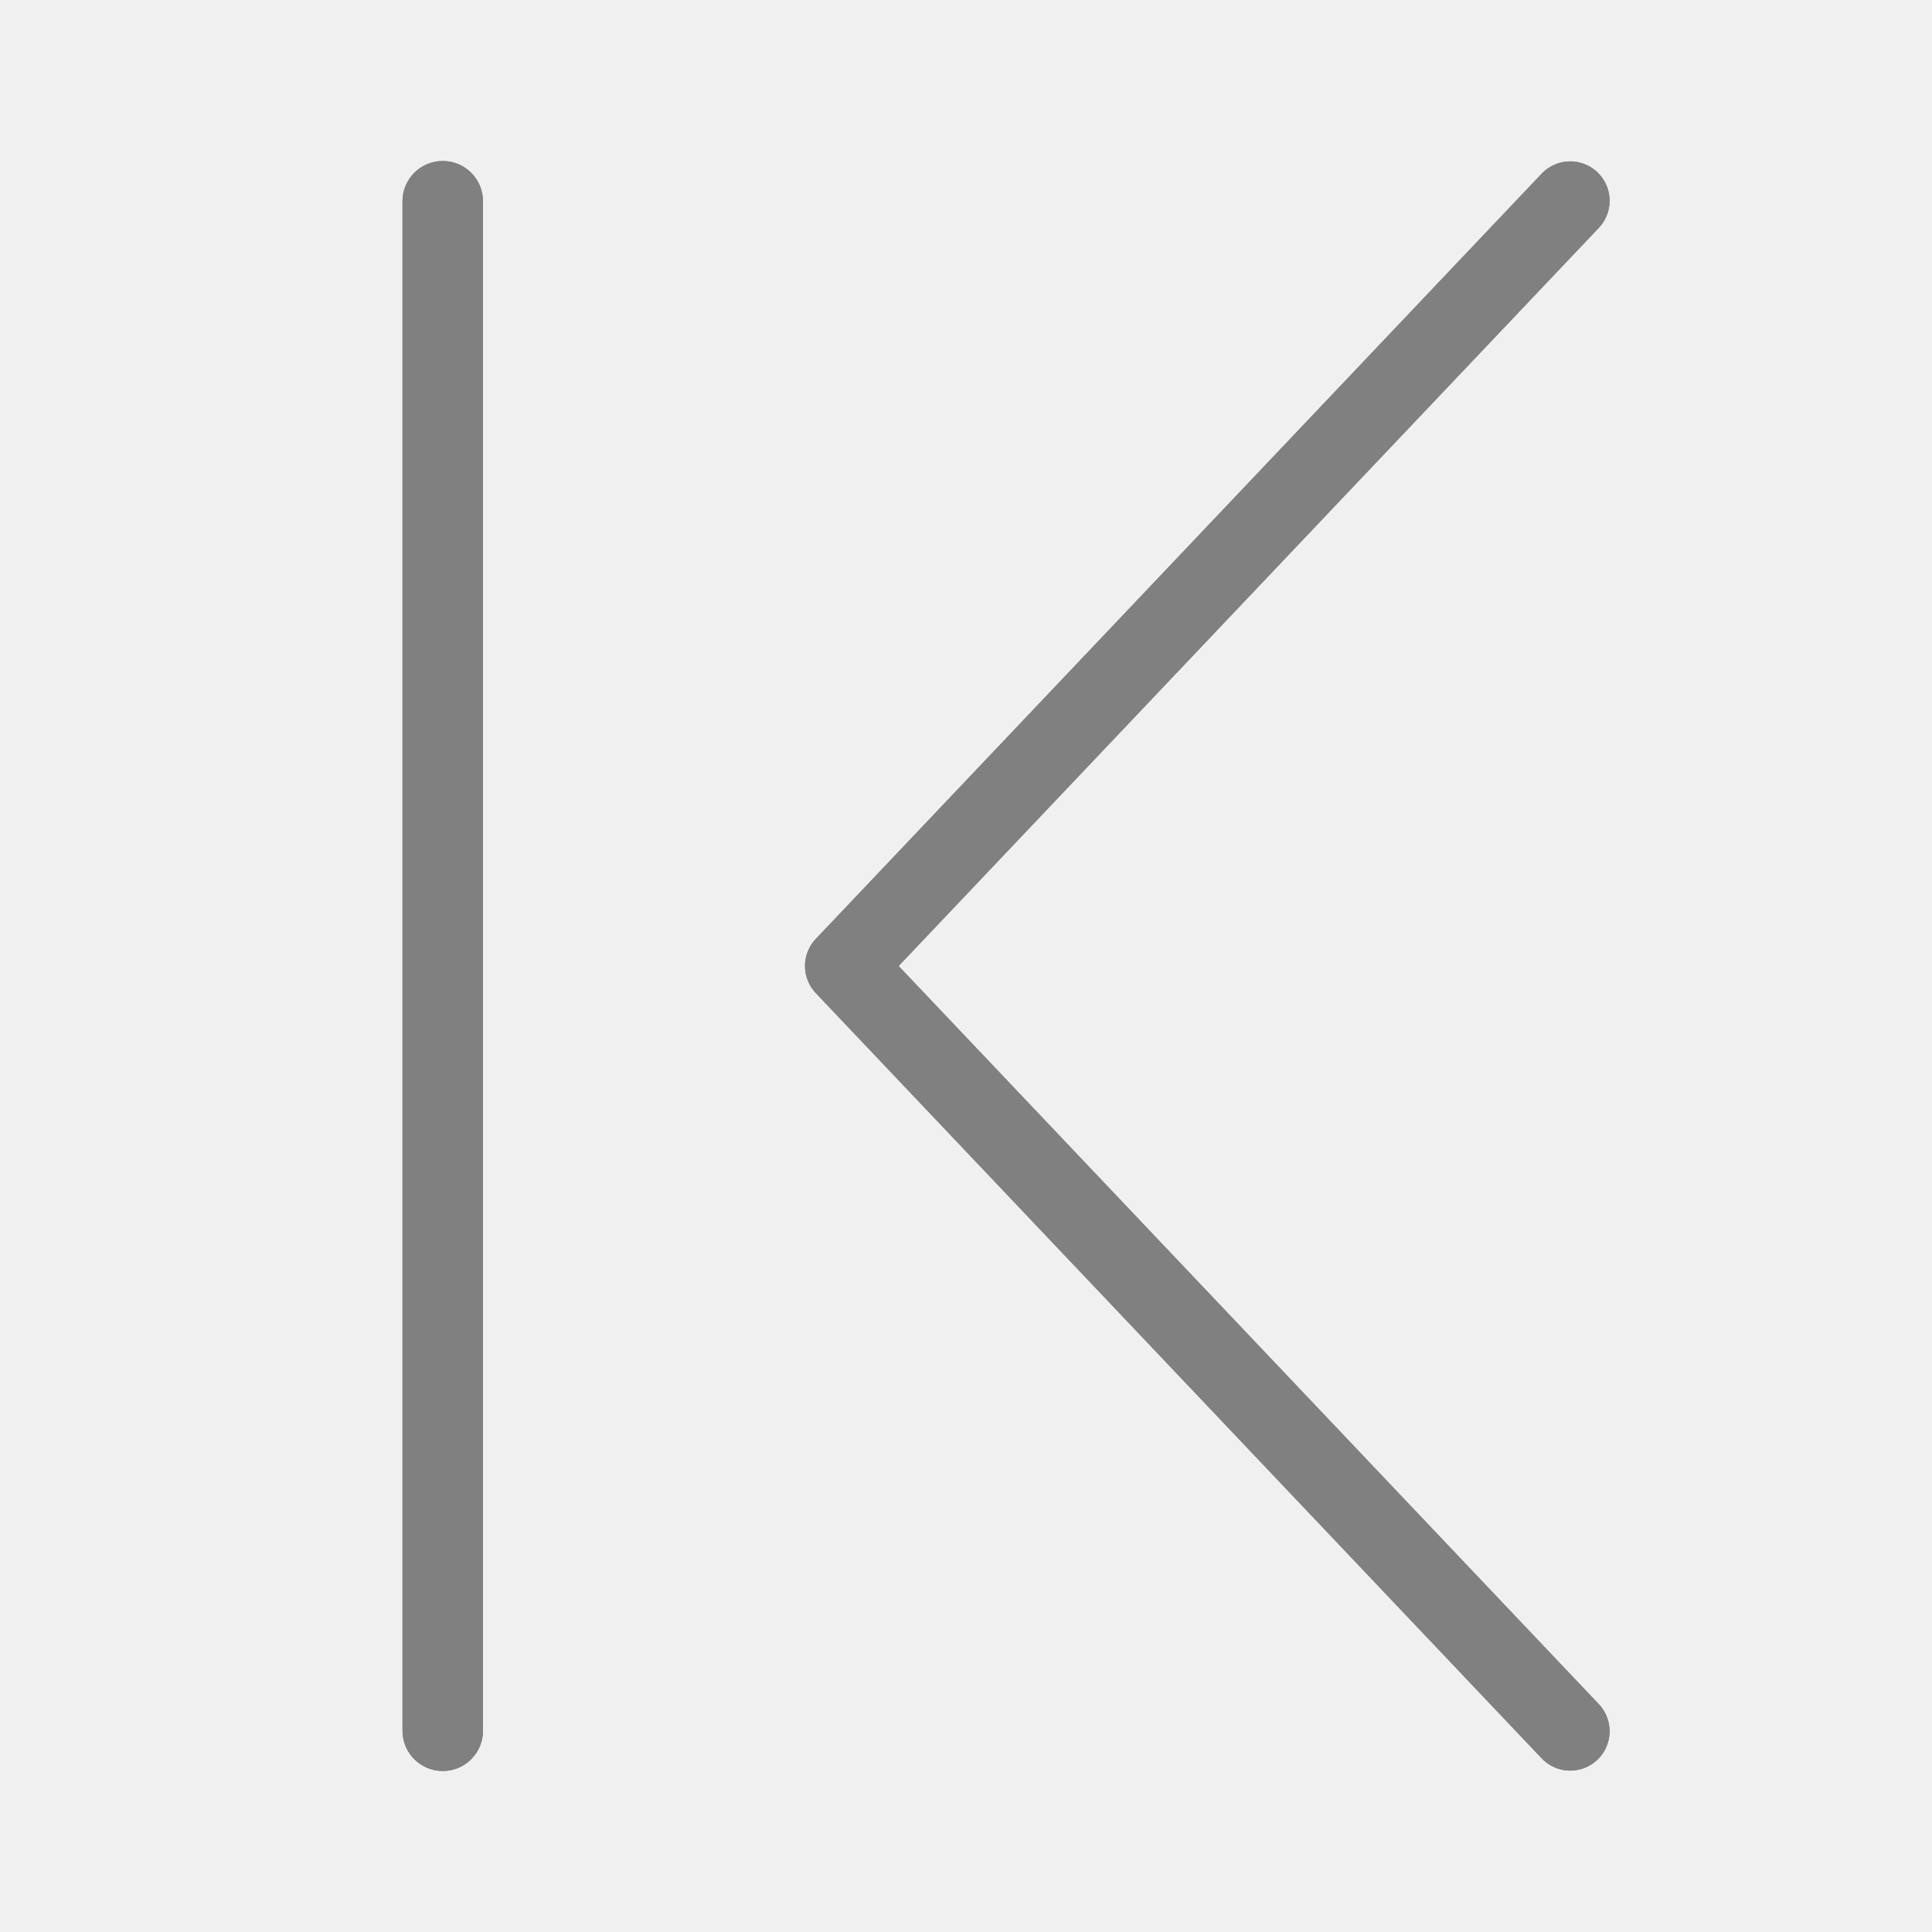
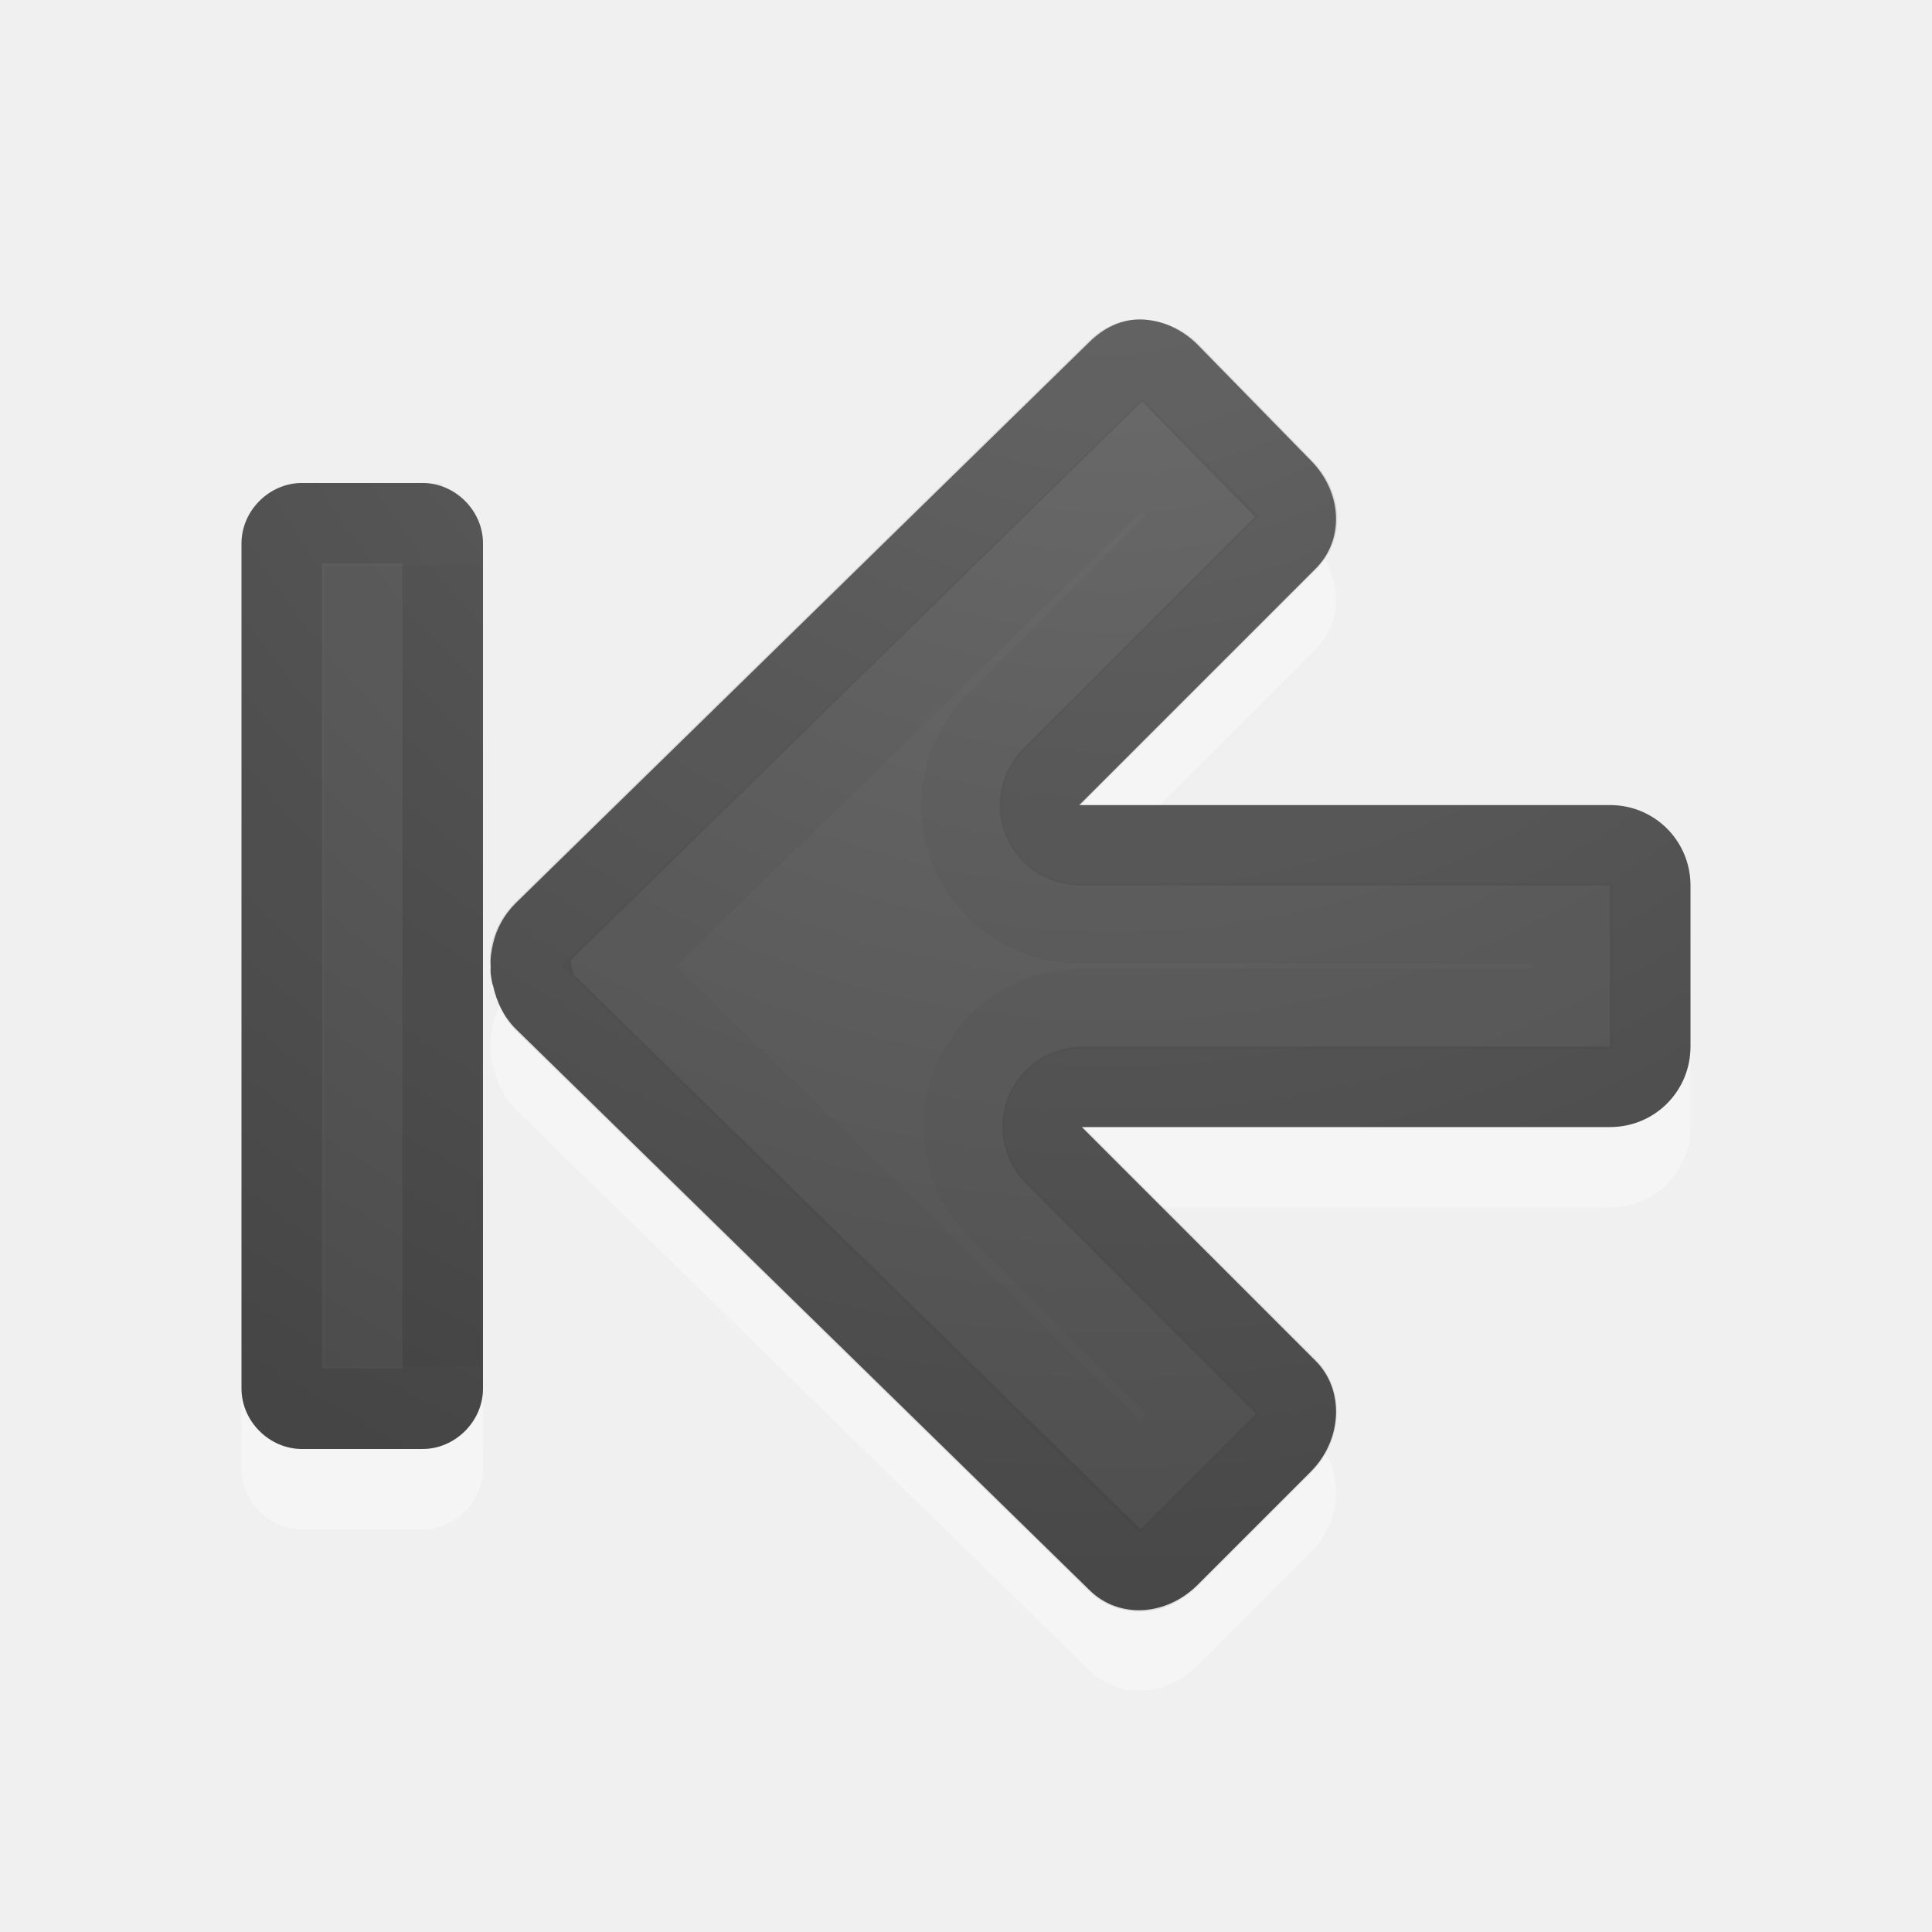
- <svg xmlns="http://www.w3.org/2000/svg" viewBox="0 0 24 24">
-   <path d="m19.506 2.494-9.017 9.506 9.017 9.506" fill="none" stroke="#808080" stroke-linecap="round" stroke-linejoin="round" stroke-width=".978" />
-   <rect fill="#808080" height="20" ry=".5" transform="scale(-1)" width="1" x="-6" y="-22" />
-   <path d="m19.506 2.494-9.017 9.506 9.017 9.506" fill="none" stroke="#808080" stroke-linecap="round" stroke-linejoin="round" stroke-width=".978" />
-   <rect fill="#808080" height="20" ry=".5" transform="scale(-1)" width="1" x="-6" y="-22" />
+ <svg xmlns="http://www.w3.org/2000/svg" xmlns:xlink="http://www.w3.org/1999/xlink" height="24" width="24">
+   <radialGradient id="a" cx="16.202" cy="-19.005" gradientTransform="matrix(0 1.500001 -1.524125 0 -15.13175 -23.07768)" gradientUnits="userSpaceOnUse" r="20" xlink:href="#b" />
+   <linearGradient id="b">
+     <stop offset="0" stop-color="#737373" />
+     <stop offset=".262" stop-color="#636363" />
+     <stop offset=".705" stop-color="#4b4b4b" />
+     <stop offset="1" stop-color="#3f3f3f" />
+   </linearGradient>
+   <radialGradient id="c" cx="16.202" cy="-19.005" gradientTransform="matrix(0 1.500001 -1.524125 0 .040158 -24.0779)" gradientUnits="userSpaceOnUse" r="20" xlink:href="#b" />
+   <path d="m14.188 4.968c-.246-.01-.475.1-.656.281l-7.125 6.969c-.147.147-.239.317-.281.5-.022.094-.037.187-.031.281-.002.03-.001.063 0 .094.009.055.012.104.031.156.041.189.13.38.281.531l7.125 6.969c.362.362.952.329 1.344-.062l1.406-1.406c.392-.392.424-1.013.062-1.375l-2.906-2.906h6.562c.554 0 1-.446 1-1v-2c0-.554-.446-1-1-1h-6.594l2.938-2.937c.362-.362.329-.952-.062-1.344l-1.406-1.438c-.196-.196-.442-.303-.688-.312z" fill="#fff" opacity=".35" />
+   <path d="m14.188 3.969c-.246-.01-.475.1-.656.281l-7.125 6.969c-.147.147-.239.317-.281.5-.022.094-.037.187-.031.281-.002.03-.001.063 0 .094.009.055.012.104.031.156.041.189.13.38.281.531l7.125 6.969c.362.362.952.329 1.344-.062l1.406-1.406c.392-.392.424-1.013.062-1.375l-2.906-2.906h6.562c.554 0 1-.446 1-1v-2c0-.554-.446-1-1-1h-6.594l2.938-2.938c.362-.362.329-.952-.062-1.344l-1.406-1.438c-.196-.196-.442-.303-.688-.312z" fill="url(#a)" />
+   <path d="m14.156 4.469c-.085-.003-.178.022-.281.125l-7.125 6.969c-.084.084-.134.186-.156.281-.017.074-.001.106 0 .125a.497.497 0 0 1 0 .031c.008.045-.001.022 0 .031-0.0.005-.001.01 0 .031a.497.497 0 0 1 .031.094c.024.11.053.209.125.281l7.125 6.969c.16.16.431.162.656-.062l1.406-1.406c.216-.216.212-.538.062-.688l-2.906-2.906a.497.497 0 0 1 .344-.844h6.562c.287 0 .5-.213.5-.5v-2c0-.287-.213-.5-.5-.5h-6.594a.497.497 0 0 1 -.344-.844l2.938-2.938c.16-.16.162-.431-.062-.656l-1.406-1.438c-.113-.113-.26-.152-.375-.156z" fill="none" opacity=".1" stroke="#000" stroke-linecap="round" stroke-linejoin="round" />
+   <path d="m14.188 5.656-6.5 6.344 6.469 6.344.781-.781-2.531-2.531a1.462 1.462 0 0 1 1.031-2.5h6.094v-1.062h-6.125a1.462 1.462 0 0 1 -1.031-2.5l2.562-2.562z" fill="none" opacity=".03" stroke="#000" />
+   <g transform="translate(-15 -.000222)">
+     <path d="m18.75 6c-.404 0-.75.346-.75.75v11.5c0 .404.346.75.75.75h1.5c.404 0 .75-.346.75-.75.006-.002 0-11.5 0-11.5 0-.404-.346-.75-.75-.75z" fill="#fff" opacity=".35" />
+     <path d="m20.012 6.484h-.528v10.032h.532l-.004-10.032z" style="opacity:.03;fill:none;stroke:#000;stroke-width:.968;stroke-linecap:square;stroke-dashoffset:.7" />
+     <path d="m18.75 6c-.404 0-.75.346-.75.75v10.5c0 .404.346.75.75.75h1.5c.404 0 .75-.346.75-.75 0 .07 0-10.303 0-10.5 0-.404-.346-.75-.75-.75z" fill="url(#c)" />
+     <g fill="none" stroke="#000">
+       <path d="m18.75 6.5c-.139 0-.25.112-.25.25v10.5c0 .139.112.25.25.25h1.5c.139 0 .25-.112.25-.25 0-.055 0-10.5 0-10.5 0-.139-.112-.25-.25-.25z" opacity=".1" stroke-linecap="round" stroke-linejoin="round" />
+       <path d="m19.531 7.531v8.938h.938v-8.938z" opacity=".03" />
+     </g>
+   </g>
</svg>
